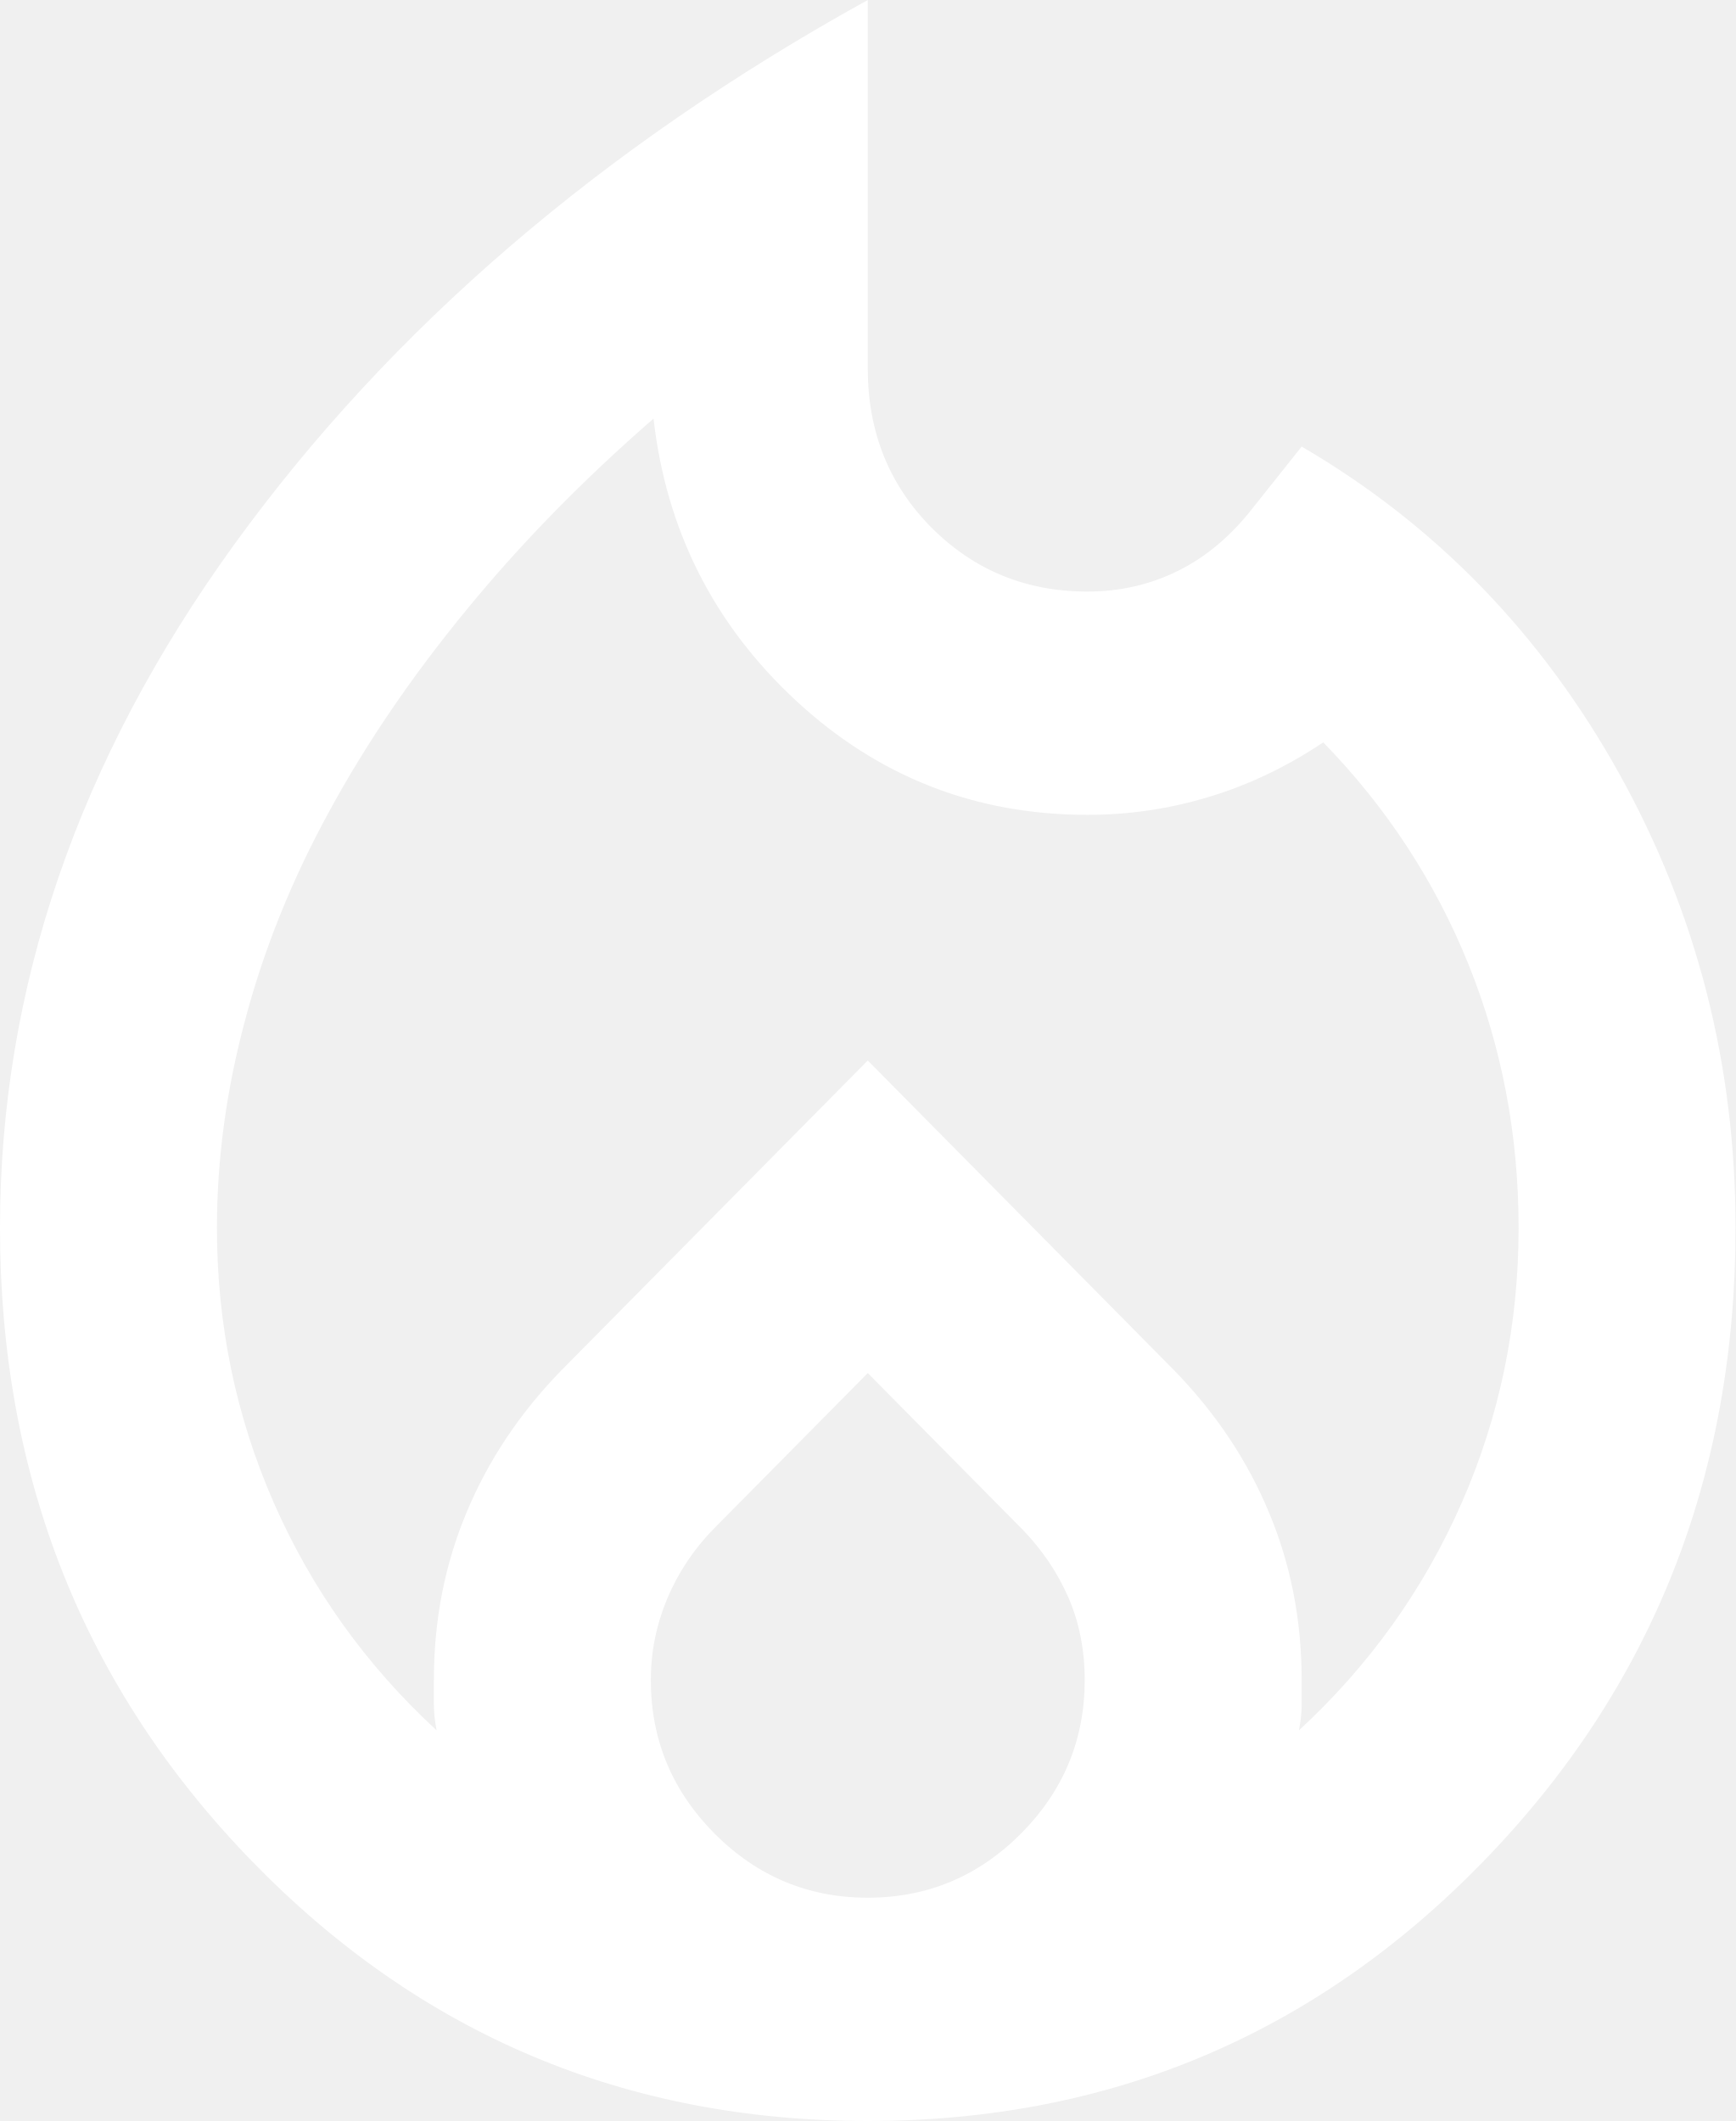
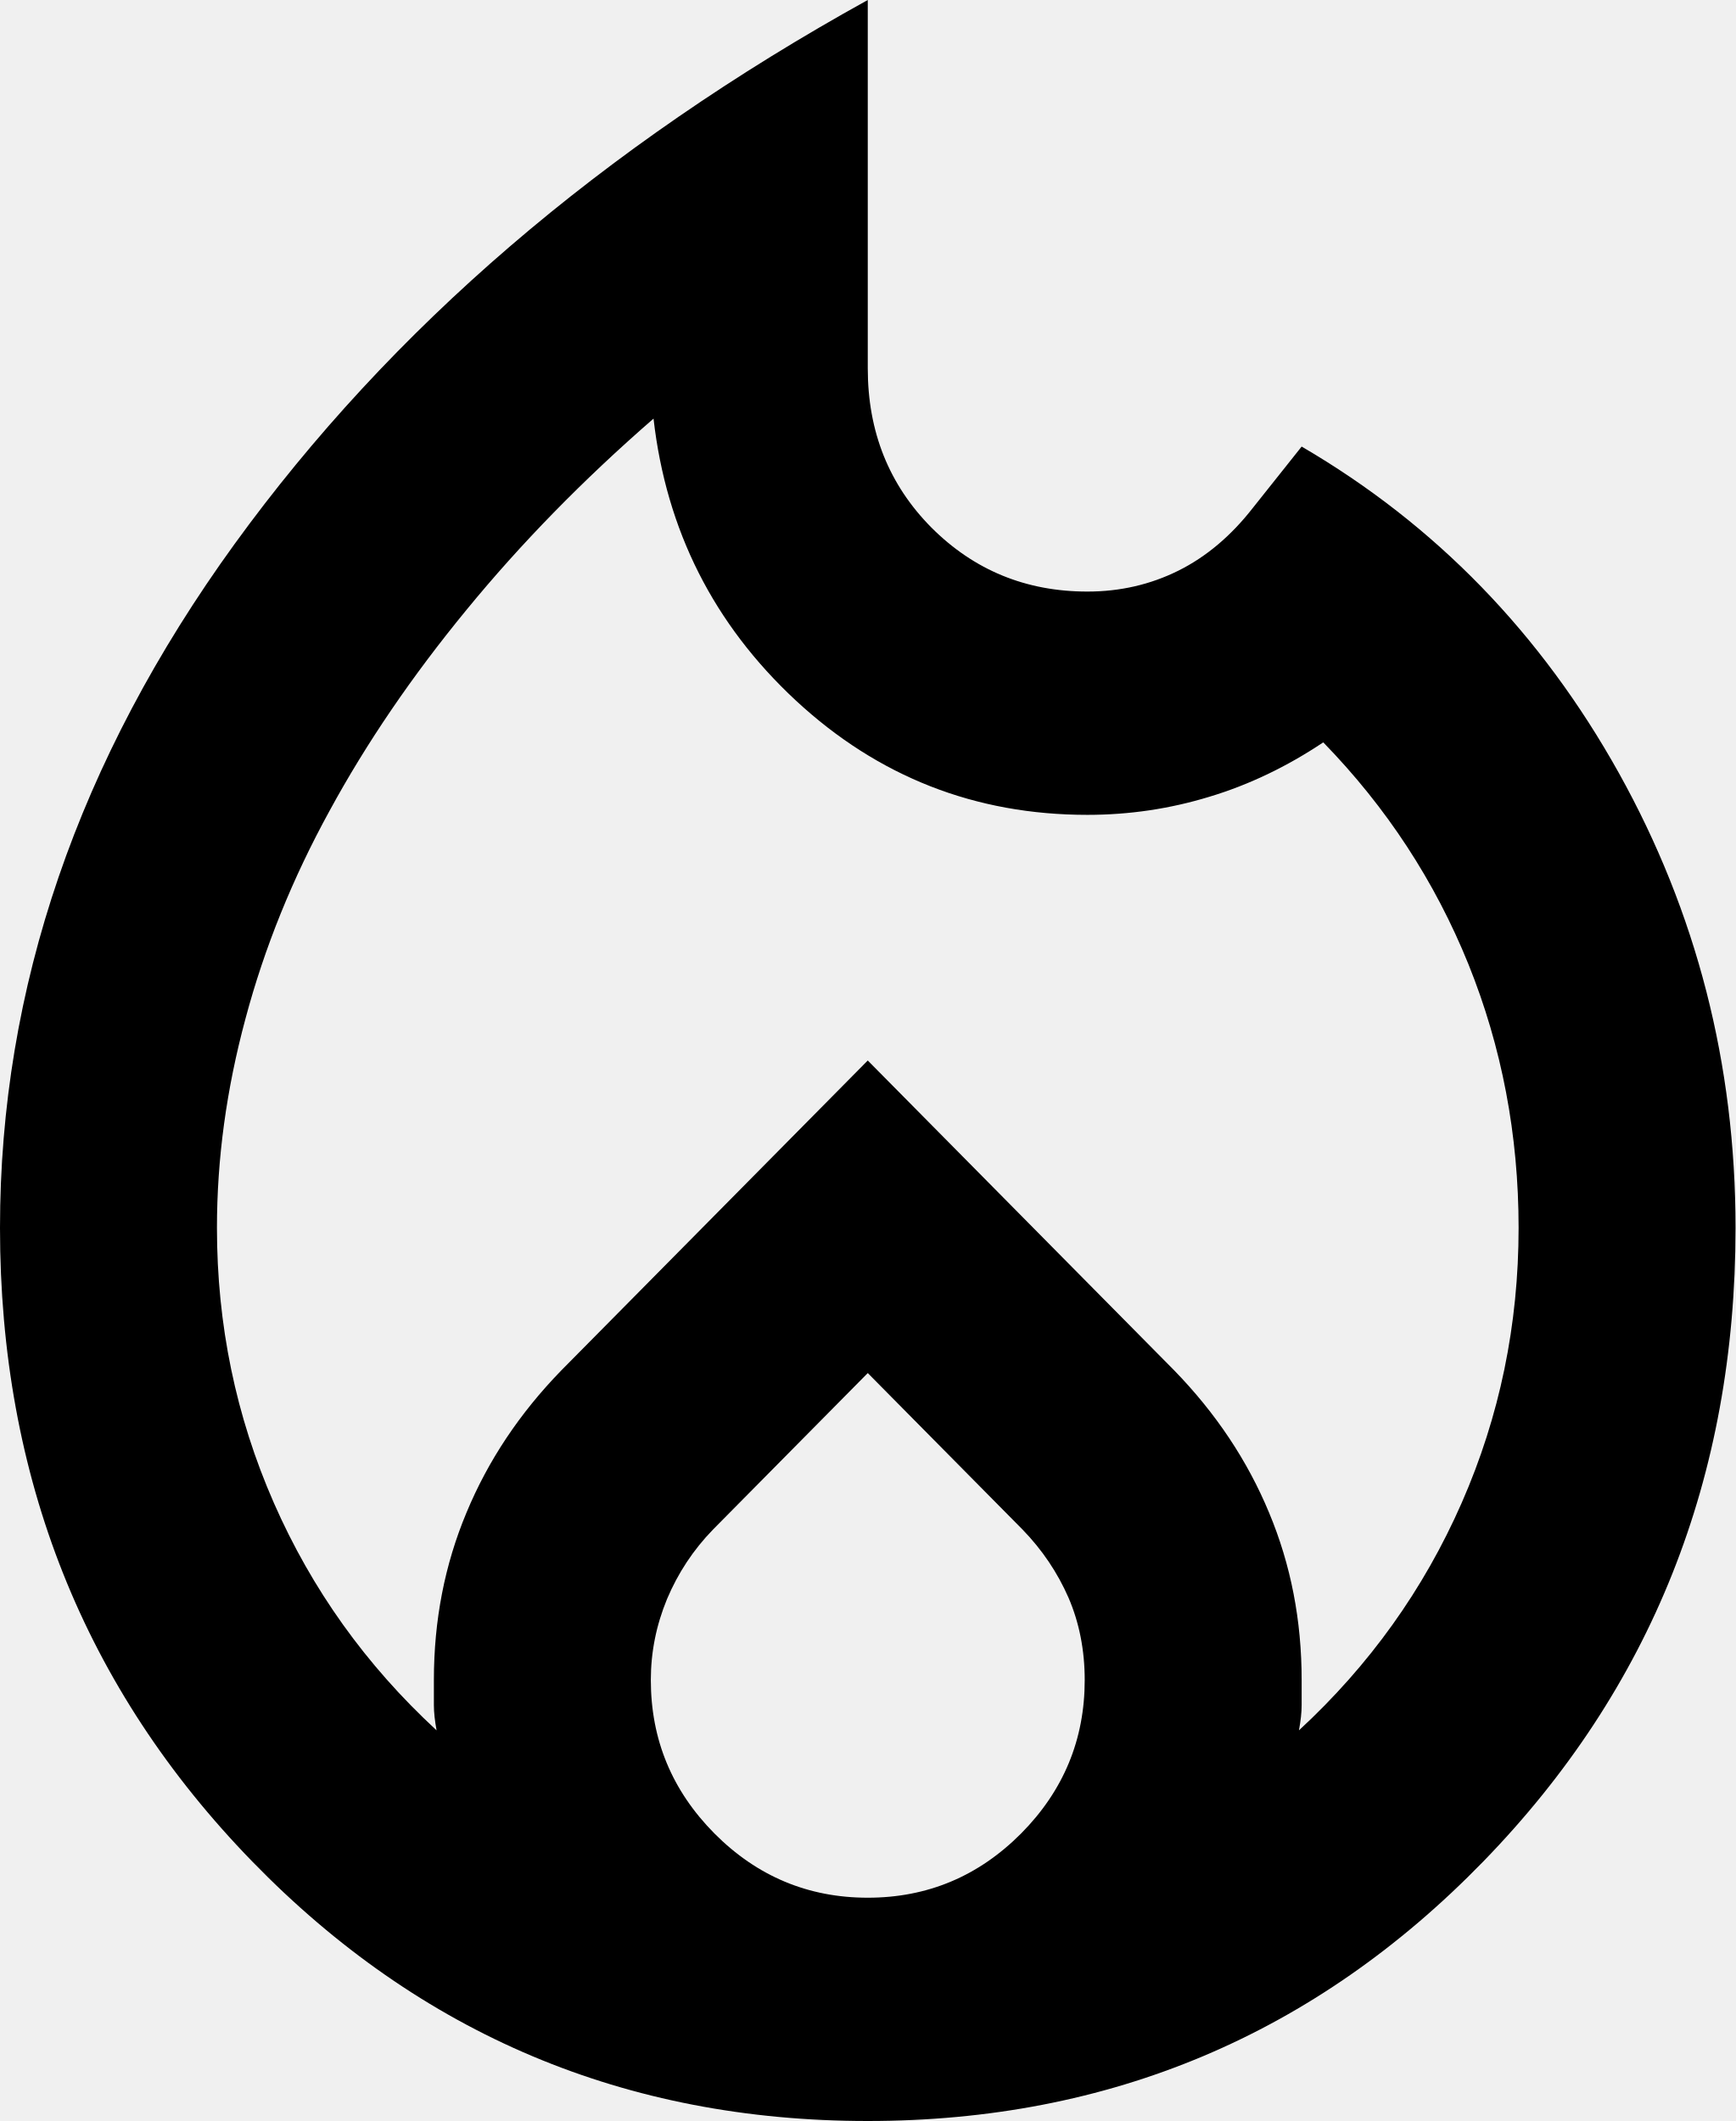
<svg xmlns="http://www.w3.org/2000/svg" width="9" height="11" viewBox="0 0 9 11" fill="none">
-   <path d="M1.125 6.368C1.125 6.87 1.223 7.345 1.42 7.794C1.617 8.243 1.898 8.636 2.264 8.974C2.255 8.925 2.25 8.882 2.25 8.843V8.713C2.25 8.404 2.306 8.115 2.419 7.845C2.531 7.575 2.695 7.329 2.911 7.107L4.5 5.5L6.089 7.107C6.305 7.329 6.469 7.575 6.581 7.845C6.694 8.115 6.75 8.404 6.75 8.713V8.843C6.75 8.882 6.745 8.925 6.736 8.974C7.102 8.636 7.383 8.243 7.58 7.794C7.777 7.345 7.875 6.87 7.875 6.368C7.875 5.886 7.788 5.43 7.615 5.001C7.441 4.571 7.191 4.188 6.862 3.85C6.675 3.975 6.478 4.07 6.272 4.132C6.066 4.195 5.855 4.226 5.639 4.226C5.058 4.226 4.554 4.029 4.127 3.633C3.701 3.237 3.455 2.75 3.389 2.171C3.023 2.489 2.7 2.82 2.419 3.163C2.138 3.505 1.901 3.852 1.709 4.205C1.516 4.557 1.371 4.916 1.273 5.283C1.174 5.65 1.125 6.011 1.125 6.368ZM4.5 7.121L3.698 7.932C3.595 8.038 3.516 8.158 3.459 8.293C3.403 8.429 3.375 8.568 3.375 8.713C3.375 9.022 3.485 9.287 3.705 9.509C3.926 9.731 4.191 9.842 4.5 9.842C4.809 9.842 5.074 9.731 5.295 9.509C5.515 9.287 5.625 9.022 5.625 8.713C5.625 8.559 5.597 8.416 5.541 8.286C5.484 8.156 5.405 8.038 5.302 7.932L4.5 7.121ZM4.5 0V1.911C4.5 2.239 4.61 2.514 4.83 2.736C5.051 2.957 5.32 3.068 5.639 3.068C5.808 3.068 5.965 3.032 6.11 2.96C6.255 2.888 6.384 2.779 6.497 2.634L6.75 2.316C7.444 2.721 7.992 3.286 8.395 4.009C8.798 4.733 9 5.519 9 6.368C9 7.661 8.564 8.757 7.692 9.654C6.82 10.551 5.756 11 4.5 11C3.244 11 2.18 10.551 1.308 9.654C0.436 8.757 0 7.661 0 6.368C0 5.124 0.405 3.942 1.216 2.822C2.027 1.703 3.122 0.762 4.5 0Z" fill="white" />
+   <path d="M1.125 6.368C1.125 6.87 1.223 7.345 1.42 7.794C1.617 8.243 1.898 8.636 2.264 8.974C2.255 8.925 2.25 8.882 2.25 8.843V8.713C2.25 8.404 2.306 8.115 2.419 7.845C2.531 7.575 2.695 7.329 2.911 7.107L4.5 5.5L6.089 7.107C6.305 7.329 6.469 7.575 6.581 7.845C6.694 8.115 6.75 8.404 6.75 8.713V8.843C6.75 8.882 6.745 8.925 6.736 8.974C7.102 8.636 7.383 8.243 7.58 7.794C7.777 7.345 7.875 6.87 7.875 6.368C7.875 5.886 7.788 5.43 7.615 5.001C7.441 4.571 7.191 4.188 6.862 3.85C6.675 3.975 6.478 4.07 6.272 4.132C6.066 4.195 5.855 4.226 5.639 4.226C5.058 4.226 4.554 4.029 4.127 3.633C3.701 3.237 3.455 2.75 3.389 2.171C3.023 2.489 2.7 2.82 2.419 3.163C2.138 3.505 1.901 3.852 1.709 4.205C1.516 4.557 1.371 4.916 1.273 5.283C1.174 5.65 1.125 6.011 1.125 6.368ZM4.5 7.121L3.698 7.932C3.595 8.038 3.516 8.158 3.459 8.293C3.403 8.429 3.375 8.568 3.375 8.713C3.375 9.022 3.485 9.287 3.705 9.509C3.926 9.731 4.191 9.842 4.5 9.842C4.809 9.842 5.074 9.731 5.295 9.509C5.515 9.287 5.625 9.022 5.625 8.713C5.625 8.559 5.597 8.416 5.541 8.286C5.484 8.156 5.405 8.038 5.302 7.932L4.5 7.121ZM4.5 0V1.911C4.5 2.239 4.61 2.514 4.83 2.736C5.051 2.957 5.32 3.068 5.639 3.068C5.808 3.068 5.965 3.032 6.11 2.96C6.255 2.888 6.384 2.779 6.497 2.634L6.75 2.316C7.444 2.721 7.992 3.286 8.395 4.009C8.798 4.733 9 5.519 9 6.368C9 7.661 8.564 8.757 7.692 9.654C6.82 10.551 5.756 11 4.5 11C3.244 11 2.18 10.551 1.308 9.654C0.436 8.757 0 7.661 0 6.368C0 5.124 0.405 3.942 1.216 2.822C2.027 1.703 3.122 0.762 4.5 0Z" fill="currentColor" />
</svg>
